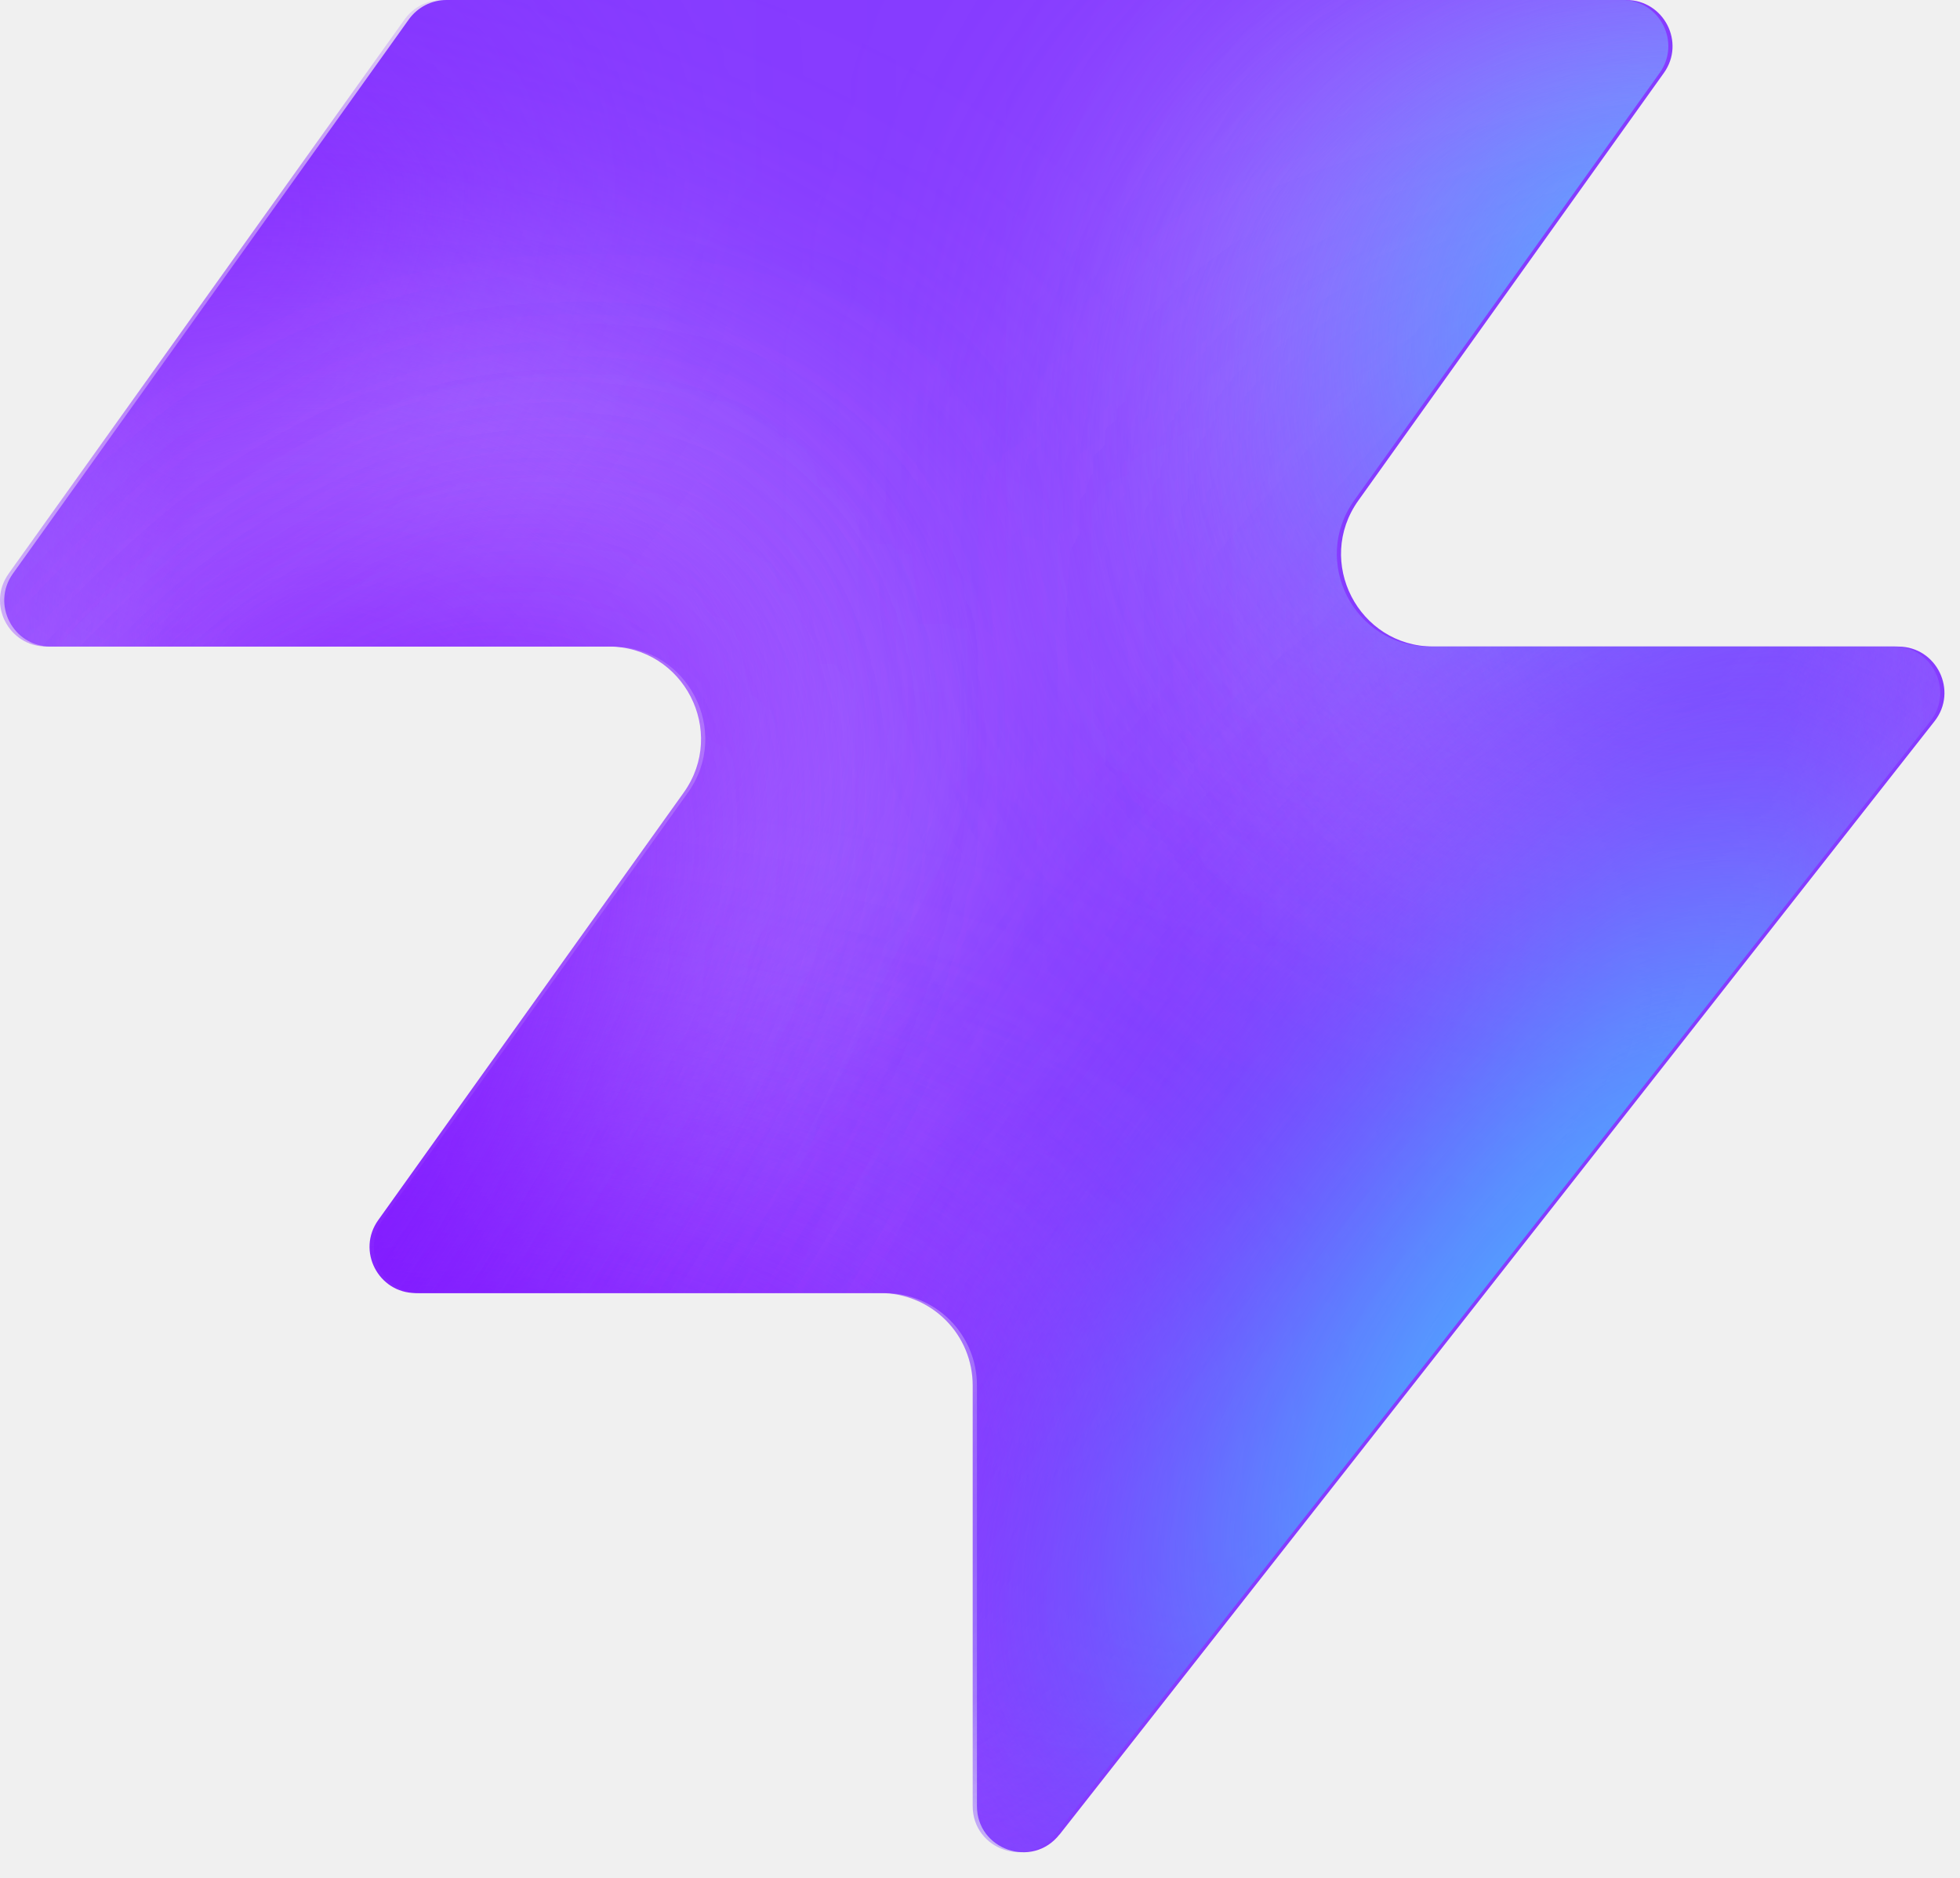
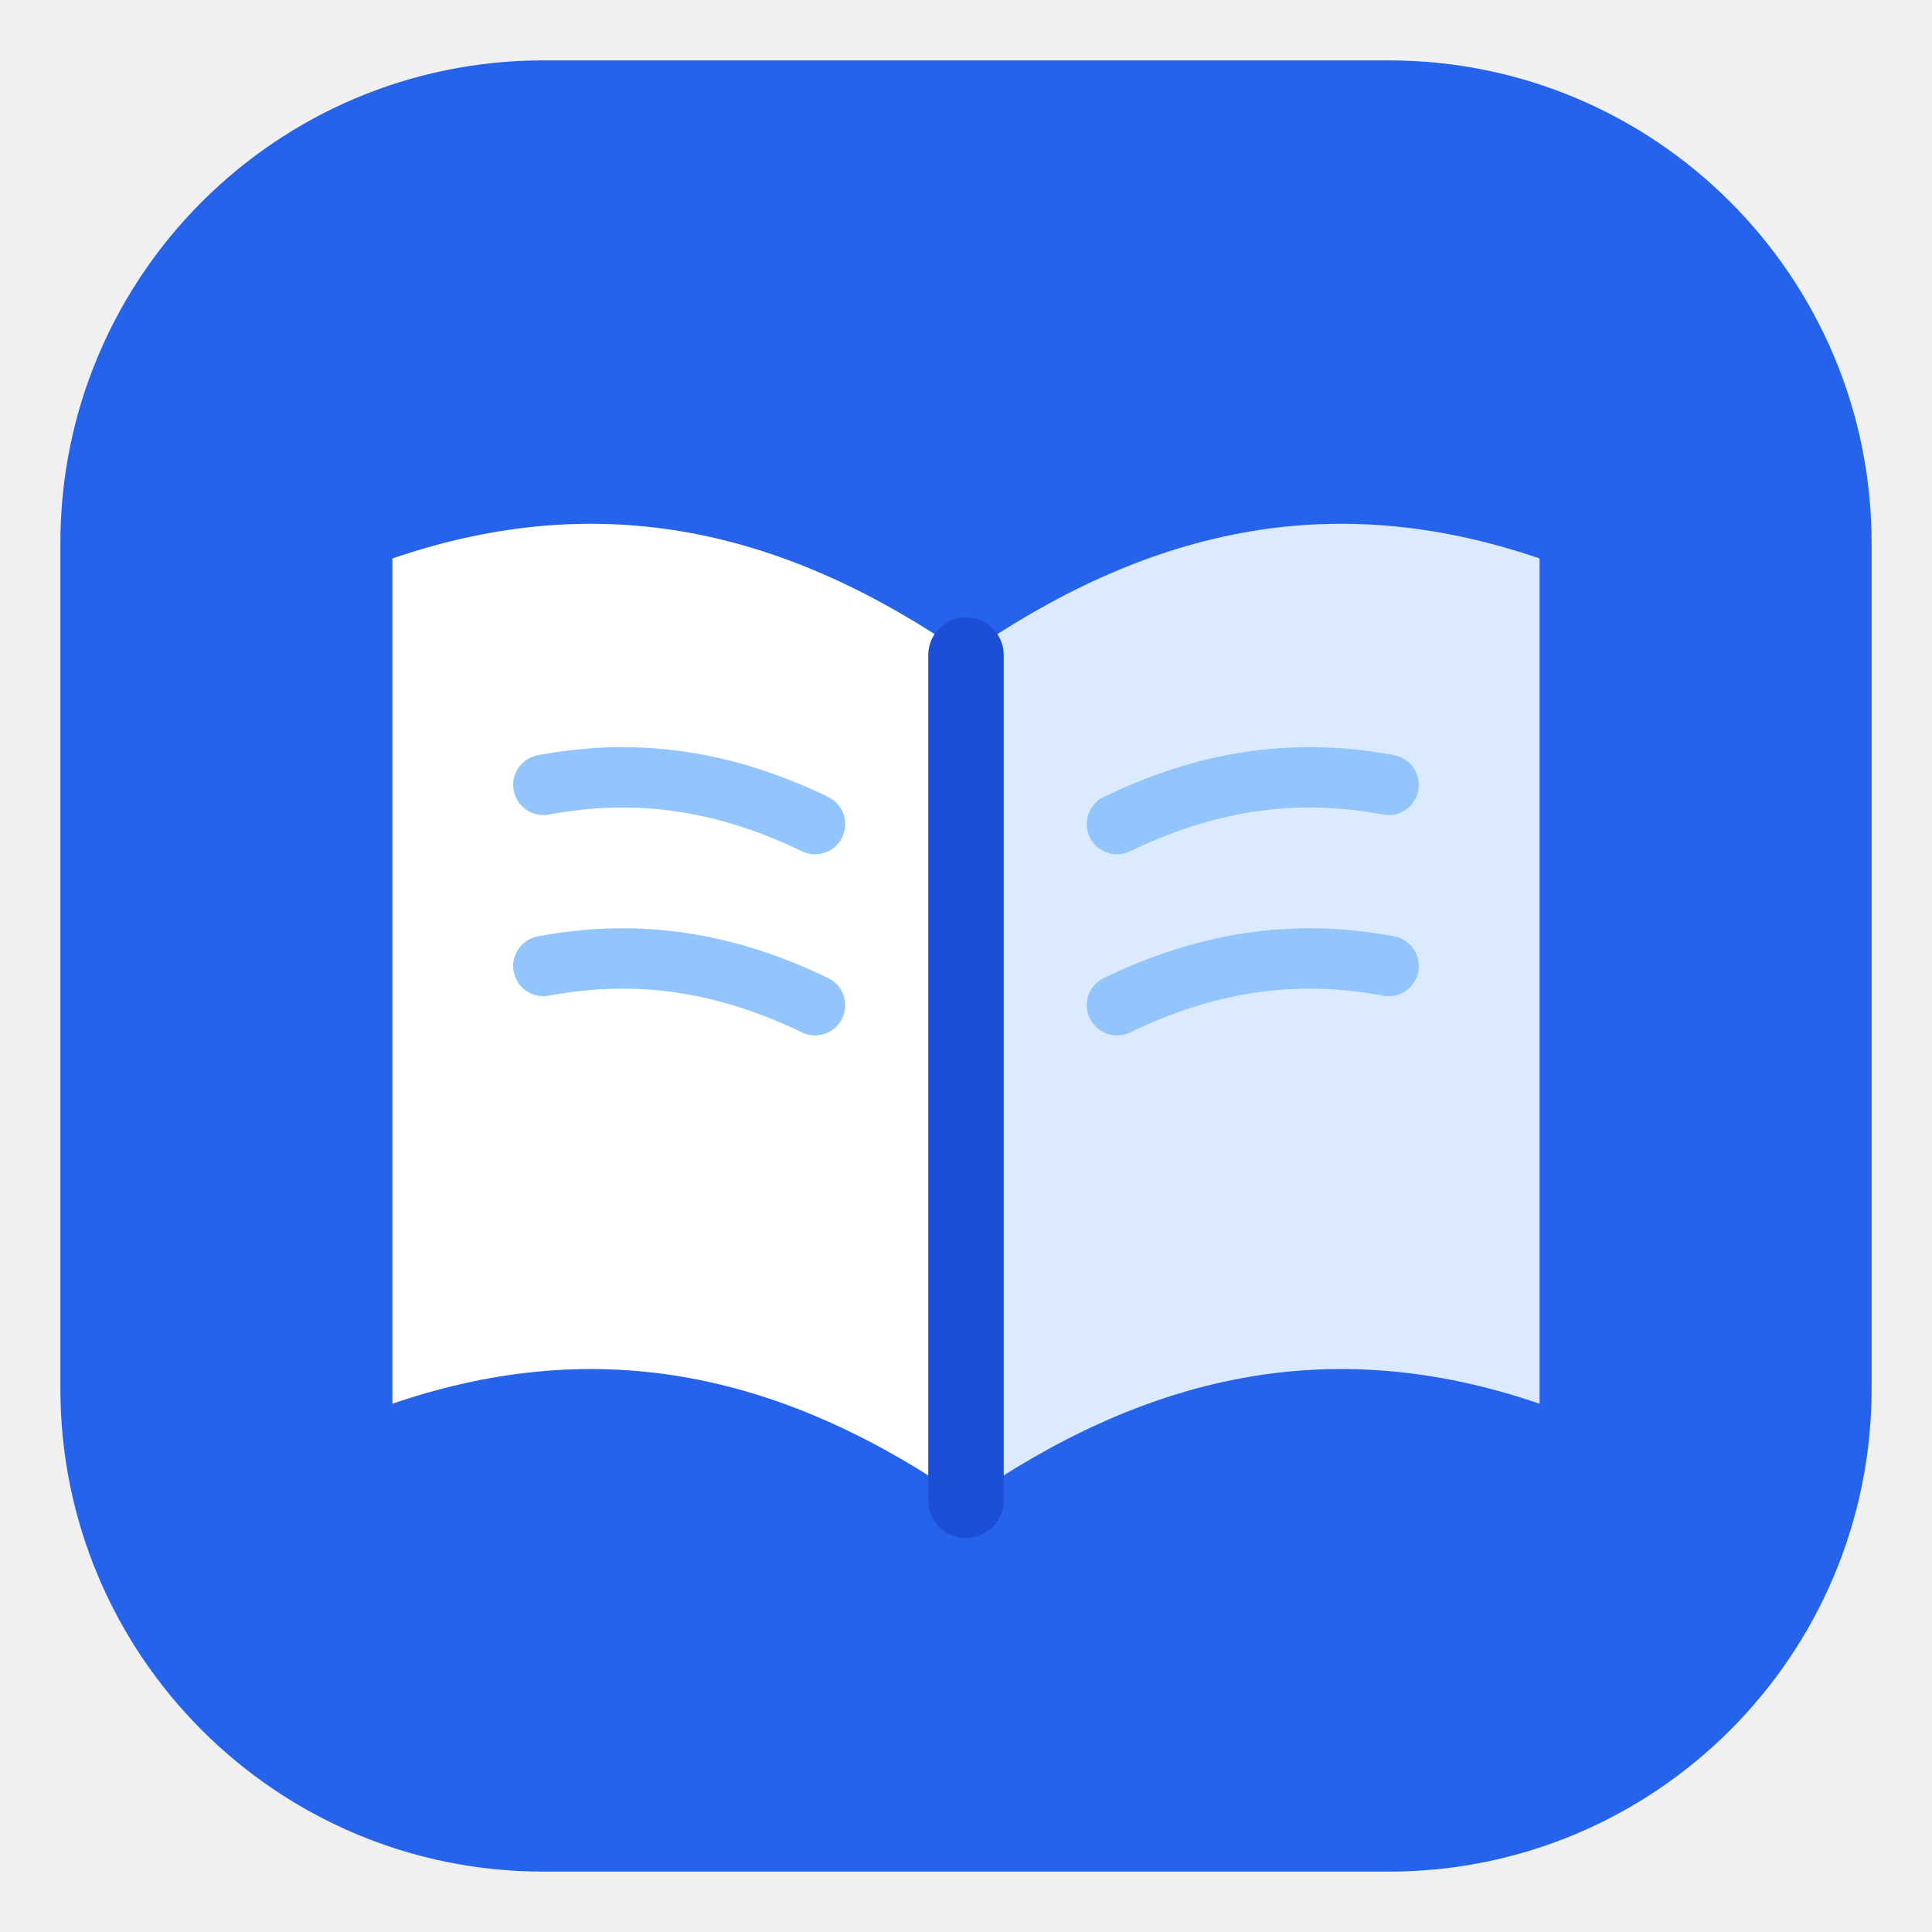
- <svg xmlns="http://www.w3.org/2000/svg" width="48" height="46" fill="none" viewBox="0 0 48 46">
-   <path fill="#863bff" d="M25.946 44.938c-.664.845-2.021.375-2.021-.698V33.937a2.26 2.26 0 0 0-2.262-2.262H10.287c-.92 0-1.456-1.04-.92-1.788l7.48-10.471c1.07-1.497 0-3.578-1.842-3.578H1.237c-.92 0-1.456-1.04-.92-1.788L10.013.474c.214-.297.556-.474.92-.474h28.894c.92 0 1.456 1.04.92 1.788l-7.48 10.471c-1.07 1.498 0 3.579 1.842 3.579h11.377c.943 0 1.473 1.088.89 1.83L25.947 44.94z" style="fill:#863bff;fill:color(display-p3 .525 .23 1);fill-opacity:1" />
-   <mask id="a" width="48" height="46" x="0" y="0" maskUnits="userSpaceOnUse" style="mask-type:alpha">
-     <path fill="#000" d="M25.842 44.938c-.664.844-2.021.375-2.021-.698V33.937a2.26 2.26 0 0 0-2.262-2.262H10.183c-.92 0-1.456-1.04-.92-1.788l7.48-10.471c1.07-1.498 0-3.579-1.842-3.579H1.133c-.92 0-1.456-1.04-.92-1.787L9.91.473c.214-.297.556-.474.92-.474h28.894c.92 0 1.456 1.04.92 1.788l-7.48 10.471c-1.07 1.498 0 3.578 1.842 3.578h11.377c.943 0 1.473 1.088.89 1.832L25.843 44.94z" style="fill:#000;fill-opacity:1" />
-   </mask>
-   <g mask="url(#a)">
-     <g filter="url(#b)">
-       <ellipse cx="5.508" cy="14.704" fill="#ede6ff" rx="5.508" ry="14.704" style="fill:#ede6ff;fill:color(display-p3 .927 .903 1);fill-opacity:1" transform="matrix(.00324 1 1 -.00324 -4.47 31.516)" />
-     </g>
-     <g filter="url(#c)">
-       <ellipse cx="10.399" cy="29.851" fill="#ede6ff" rx="10.399" ry="29.851" style="fill:#ede6ff;fill:color(display-p3 .927 .903 1);fill-opacity:1" transform="matrix(.00324 1 1 -.00324 -39.328 7.883)" />
-     </g>
-     <g filter="url(#d)">
-       <ellipse cx="5.508" cy="30.487" fill="#7e14ff" rx="5.508" ry="30.487" style="fill:#7e14ff;fill:color(display-p3 .492 .077 1);fill-opacity:1" transform="rotate(89.814 -25.913 -14.639)scale(1 -1)" />
-     </g>
-     <g filter="url(#e)">
-       <ellipse cx="5.508" cy="30.599" fill="#7e14ff" rx="5.508" ry="30.599" style="fill:#7e14ff;fill:color(display-p3 .492 .077 1);fill-opacity:1" transform="rotate(89.814 -32.644 -3.334)scale(1 -1)" />
-     </g>
-     <g filter="url(#f)">
-       <ellipse cx="5.508" cy="30.599" fill="#7e14ff" rx="5.508" ry="30.599" style="fill:#7e14ff;fill:color(display-p3 .492 .077 1);fill-opacity:1" transform="matrix(.00324 1 1 -.00324 -34.34 30.47)" />
-     </g>
-     <g filter="url(#g)">
-       <ellipse cx="14.072" cy="22.078" fill="#ede6ff" rx="14.072" ry="22.078" style="fill:#ede6ff;fill:color(display-p3 .927 .903 1);fill-opacity:1" transform="rotate(93.35 24.506 48.493)scale(-1 1)" />
-     </g>
-     <g filter="url(#h)">
-       <ellipse cx="3.47" cy="21.501" fill="#7e14ff" rx="3.47" ry="21.501" style="fill:#7e14ff;fill:color(display-p3 .492 .077 1);fill-opacity:1" transform="rotate(89.009 28.708 47.59)scale(-1 1)" />
-     </g>
-     <g filter="url(#i)">
-       <ellipse cx="3.47" cy="21.501" fill="#7e14ff" rx="3.47" ry="21.501" style="fill:#7e14ff;fill:color(display-p3 .492 .077 1);fill-opacity:1" transform="rotate(89.009 28.708 47.59)scale(-1 1)" />
-     </g>
-     <g filter="url(#j)">
-       <ellipse cx=".387" cy="8.972" fill="#7e14ff" rx="4.407" ry="29.108" style="fill:#7e14ff;fill:color(display-p3 .492 .077 1);fill-opacity:1" transform="rotate(39.51 .387 8.972)" />
-     </g>
-     <g filter="url(#k)">
-       <ellipse cx="47.523" cy="-6.092" fill="#7e14ff" rx="4.407" ry="29.108" style="fill:#7e14ff;fill:color(display-p3 .492 .077 1);fill-opacity:1" transform="rotate(37.892 47.523 -6.092)" />
-     </g>
-     <g filter="url(#l)">
-       <ellipse cx="41.412" cy="6.333" fill="#47bfff" rx="5.971" ry="9.665" style="fill:#47bfff;fill:color(display-p3 .28 .748 1);fill-opacity:1" transform="rotate(37.892 41.412 6.333)" />
-     </g>
-     <g filter="url(#m)">
-       <ellipse cx="-1.879" cy="38.332" fill="#7e14ff" rx="4.407" ry="29.108" style="fill:#7e14ff;fill:color(display-p3 .492 .077 1);fill-opacity:1" transform="rotate(37.892 -1.88 38.332)" />
-     </g>
-     <g filter="url(#n)">
-       <ellipse cx="-1.879" cy="38.332" fill="#7e14ff" rx="4.407" ry="29.108" style="fill:#7e14ff;fill:color(display-p3 .492 .077 1);fill-opacity:1" transform="rotate(37.892 -1.88 38.332)" />
-     </g>
-     <g filter="url(#o)">
-       <ellipse cx="35.651" cy="29.907" fill="#7e14ff" rx="4.407" ry="29.108" style="fill:#7e14ff;fill:color(display-p3 .492 .077 1);fill-opacity:1" transform="rotate(37.892 35.651 29.907)" />
-     </g>
-     <g filter="url(#p)">
-       <ellipse cx="38.418" cy="32.4" fill="#47bfff" rx="5.971" ry="15.297" style="fill:#47bfff;fill:color(display-p3 .28 .748 1);fill-opacity:1" transform="rotate(37.892 38.418 32.4)" />
-     </g>
-   </g>
-   <defs>
-     <filter id="b" width="60.045" height="41.654" x="-19.77" y="16.149" color-interpolation-filters="sRGB" filterUnits="userSpaceOnUse">
-       <feFlood flood-opacity="0" result="BackgroundImageFix" />
-       <feBlend in="SourceGraphic" in2="BackgroundImageFix" result="shape" />
-       <feGaussianBlur result="effect1_foregroundBlur_2002_17158" stdDeviation="7.659" />
-     </filter>
-     <filter id="c" width="90.34" height="51.437" x="-54.613" y="-7.533" color-interpolation-filters="sRGB" filterUnits="userSpaceOnUse">
-       <feFlood flood-opacity="0" result="BackgroundImageFix" />
-       <feBlend in="SourceGraphic" in2="BackgroundImageFix" result="shape" />
-       <feGaussianBlur result="effect1_foregroundBlur_2002_17158" stdDeviation="7.659" />
-     </filter>
-     <filter id="d" width="79.355" height="29.4" x="-49.64" y="2.03" color-interpolation-filters="sRGB" filterUnits="userSpaceOnUse">
-       <feFlood flood-opacity="0" result="BackgroundImageFix" />
-       <feBlend in="SourceGraphic" in2="BackgroundImageFix" result="shape" />
-       <feGaussianBlur result="effect1_foregroundBlur_2002_17158" stdDeviation="4.596" />
-     </filter>
-     <filter id="e" width="79.579" height="29.4" x="-45.045" y="20.029" color-interpolation-filters="sRGB" filterUnits="userSpaceOnUse">
-       <feFlood flood-opacity="0" result="BackgroundImageFix" />
-       <feBlend in="SourceGraphic" in2="BackgroundImageFix" result="shape" />
-       <feGaussianBlur result="effect1_foregroundBlur_2002_17158" stdDeviation="4.596" />
-     </filter>
-     <filter id="f" width="79.579" height="29.4" x="-43.513" y="21.178" color-interpolation-filters="sRGB" filterUnits="userSpaceOnUse">
-       <feFlood flood-opacity="0" result="BackgroundImageFix" />
-       <feBlend in="SourceGraphic" in2="BackgroundImageFix" result="shape" />
-       <feGaussianBlur result="effect1_foregroundBlur_2002_17158" stdDeviation="4.596" />
-     </filter>
-     <filter id="g" width="74.749" height="58.852" x="15.756" y="-17.901" color-interpolation-filters="sRGB" filterUnits="userSpaceOnUse">
-       <feFlood flood-opacity="0" result="BackgroundImageFix" />
-       <feBlend in="SourceGraphic" in2="BackgroundImageFix" result="shape" />
-       <feGaussianBlur result="effect1_foregroundBlur_2002_17158" stdDeviation="7.659" />
-     </filter>
-     <filter id="h" width="61.377" height="25.362" x="23.548" y="2.284" color-interpolation-filters="sRGB" filterUnits="userSpaceOnUse">
-       <feFlood flood-opacity="0" result="BackgroundImageFix" />
-       <feBlend in="SourceGraphic" in2="BackgroundImageFix" result="shape" />
-       <feGaussianBlur result="effect1_foregroundBlur_2002_17158" stdDeviation="4.596" />
-     </filter>
-     <filter id="i" width="61.377" height="25.362" x="23.548" y="2.284" color-interpolation-filters="sRGB" filterUnits="userSpaceOnUse">
-       <feFlood flood-opacity="0" result="BackgroundImageFix" />
-       <feBlend in="SourceGraphic" in2="BackgroundImageFix" result="shape" />
-       <feGaussianBlur result="effect1_foregroundBlur_2002_17158" stdDeviation="4.596" />
-     </filter>
-     <filter id="j" width="56.045" height="63.649" x="-27.636" y="-22.853" color-interpolation-filters="sRGB" filterUnits="userSpaceOnUse">
-       <feFlood flood-opacity="0" result="BackgroundImageFix" />
-       <feBlend in="SourceGraphic" in2="BackgroundImageFix" result="shape" />
-       <feGaussianBlur result="effect1_foregroundBlur_2002_17158" stdDeviation="4.596" />
-     </filter>
-     <filter id="k" width="54.814" height="64.646" x="20.116" y="-38.415" color-interpolation-filters="sRGB" filterUnits="userSpaceOnUse">
-       <feFlood flood-opacity="0" result="BackgroundImageFix" />
-       <feBlend in="SourceGraphic" in2="BackgroundImageFix" result="shape" />
-       <feGaussianBlur result="effect1_foregroundBlur_2002_17158" stdDeviation="4.596" />
-     </filter>
-     <filter id="l" width="33.541" height="35.313" x="24.641" y="-11.323" color-interpolation-filters="sRGB" filterUnits="userSpaceOnUse">
-       <feFlood flood-opacity="0" result="BackgroundImageFix" />
-       <feBlend in="SourceGraphic" in2="BackgroundImageFix" result="shape" />
-       <feGaussianBlur result="effect1_foregroundBlur_2002_17158" stdDeviation="4.596" />
-     </filter>
-     <filter id="m" width="54.814" height="64.646" x="-29.286" y="6.009" color-interpolation-filters="sRGB" filterUnits="userSpaceOnUse">
-       <feFlood flood-opacity="0" result="BackgroundImageFix" />
-       <feBlend in="SourceGraphic" in2="BackgroundImageFix" result="shape" />
-       <feGaussianBlur result="effect1_foregroundBlur_2002_17158" stdDeviation="4.596" />
-     </filter>
-     <filter id="n" width="54.814" height="64.646" x="-29.286" y="6.009" color-interpolation-filters="sRGB" filterUnits="userSpaceOnUse">
-       <feFlood flood-opacity="0" result="BackgroundImageFix" />
-       <feBlend in="SourceGraphic" in2="BackgroundImageFix" result="shape" />
-       <feGaussianBlur result="effect1_foregroundBlur_2002_17158" stdDeviation="4.596" />
-     </filter>
-     <filter id="o" width="54.814" height="64.646" x="8.244" y="-2.416" color-interpolation-filters="sRGB" filterUnits="userSpaceOnUse">
-       <feFlood flood-opacity="0" result="BackgroundImageFix" />
-       <feBlend in="SourceGraphic" in2="BackgroundImageFix" result="shape" />
-       <feGaussianBlur result="effect1_foregroundBlur_2002_17158" stdDeviation="4.596" />
-     </filter>
-     <filter id="p" width="39.409" height="43.623" x="18.713" y="10.588" color-interpolation-filters="sRGB" filterUnits="userSpaceOnUse">
-       <feFlood flood-opacity="0" result="BackgroundImageFix" />
-       <feBlend in="SourceGraphic" in2="BackgroundImageFix" result="shape" />
-       <feGaussianBlur result="effect1_foregroundBlur_2002_17158" stdDeviation="4.596" />
-     </filter>
-   </defs>
+ <svg xmlns="http://www.w3.org/2000/svg" viewBox="0 0 64 64">
+   <rect x="2" y="2" width="60" height="60" rx="16" fill="#2563eb" />
+   <path d="M13 18.5c7-2.4 13.1-.9 19 3.2v28c-5.9-4.1-12-5.6-19-3.2v-28Z" fill="#fff" />
+   <path d="M51 18.5c-7-2.4-13.1-.9-19 3.2v28c5.9-4.1 12-5.6 19-3.2v-28Z" fill="#dbeafe" />
+   <path d="M32 21.7v28" stroke="#1d4ed8" stroke-width="2.5" stroke-linecap="round" />
+   <path d="M18 26c3.2-.6 6.1-.1 9 1.3M18 32c3.2-.6 6.1-.1 9 1.3M46 26c-3.2-.6-6.1-.1-9 1.3M46 32c-3.2-.6-6.1-.1-9 1.3" fill="none" stroke="#93c5fd" stroke-width="2" stroke-linecap="round" />
</svg>
